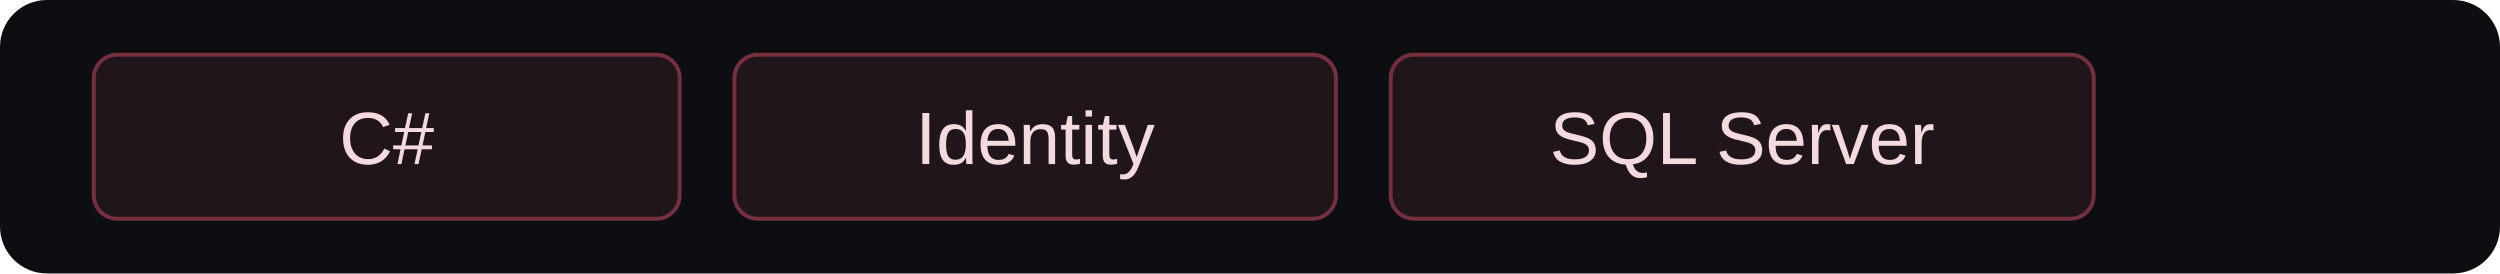
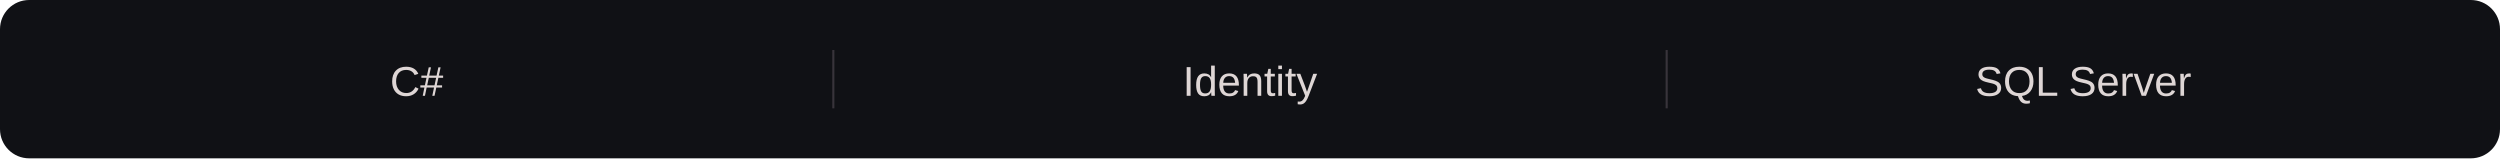
- <svg xmlns="http://www.w3.org/2000/svg" width="640" height="70" viewBox="0 0 640 70" role="img">
-   <rect width="640" height="70" rx="12" fill="#0d0e12" />
-   <rect x="24" y="14" width="150" height="42" rx="6" fill="#20151b" stroke="#76303d" />
-   <text x="99.0" y="42" text-anchor="middle" fill="#f4d9dd" font-family="Arial" font-size="19">C#</text>
-   <rect x="188" y="14" width="154" height="42" rx="6" fill="#20151b" stroke="#76303d" />
-   <text x="265.0" y="42" text-anchor="middle" fill="#f4d9dd" font-family="Arial" font-size="19">Identity</text>
-   <rect x="356" y="14" width="180" height="42" rx="6" fill="#20151b" stroke="#76303d" />
-   <text x="446.0" y="42" text-anchor="middle" fill="#f4d9dd" font-family="Arial" font-size="19">SQL Server</text>
+ <svg xmlns="http://www.w3.org/2000/svg" width="1200" height="76" viewBox="0 0 1200 76">
+   <rect width="1200" height="76" rx="14" fill="#101115" />
+   <text x="200.0" y="46" text-anchor="middle" font-family="Arial" font-size="20" fill="#ded6d5">C#</text>
+   <path d="M400.0 24v28" stroke="#38343b" />
+   <text x="600.0" y="46" text-anchor="middle" font-family="Arial" font-size="20" fill="#ded6d5">Identity</text>
+   <path d="M800.0 24v28" stroke="#38343b" />
+   <text x="1000.0" y="46" text-anchor="middle" font-family="Arial" font-size="20" fill="#ded6d5">SQL Server</text>
</svg>
